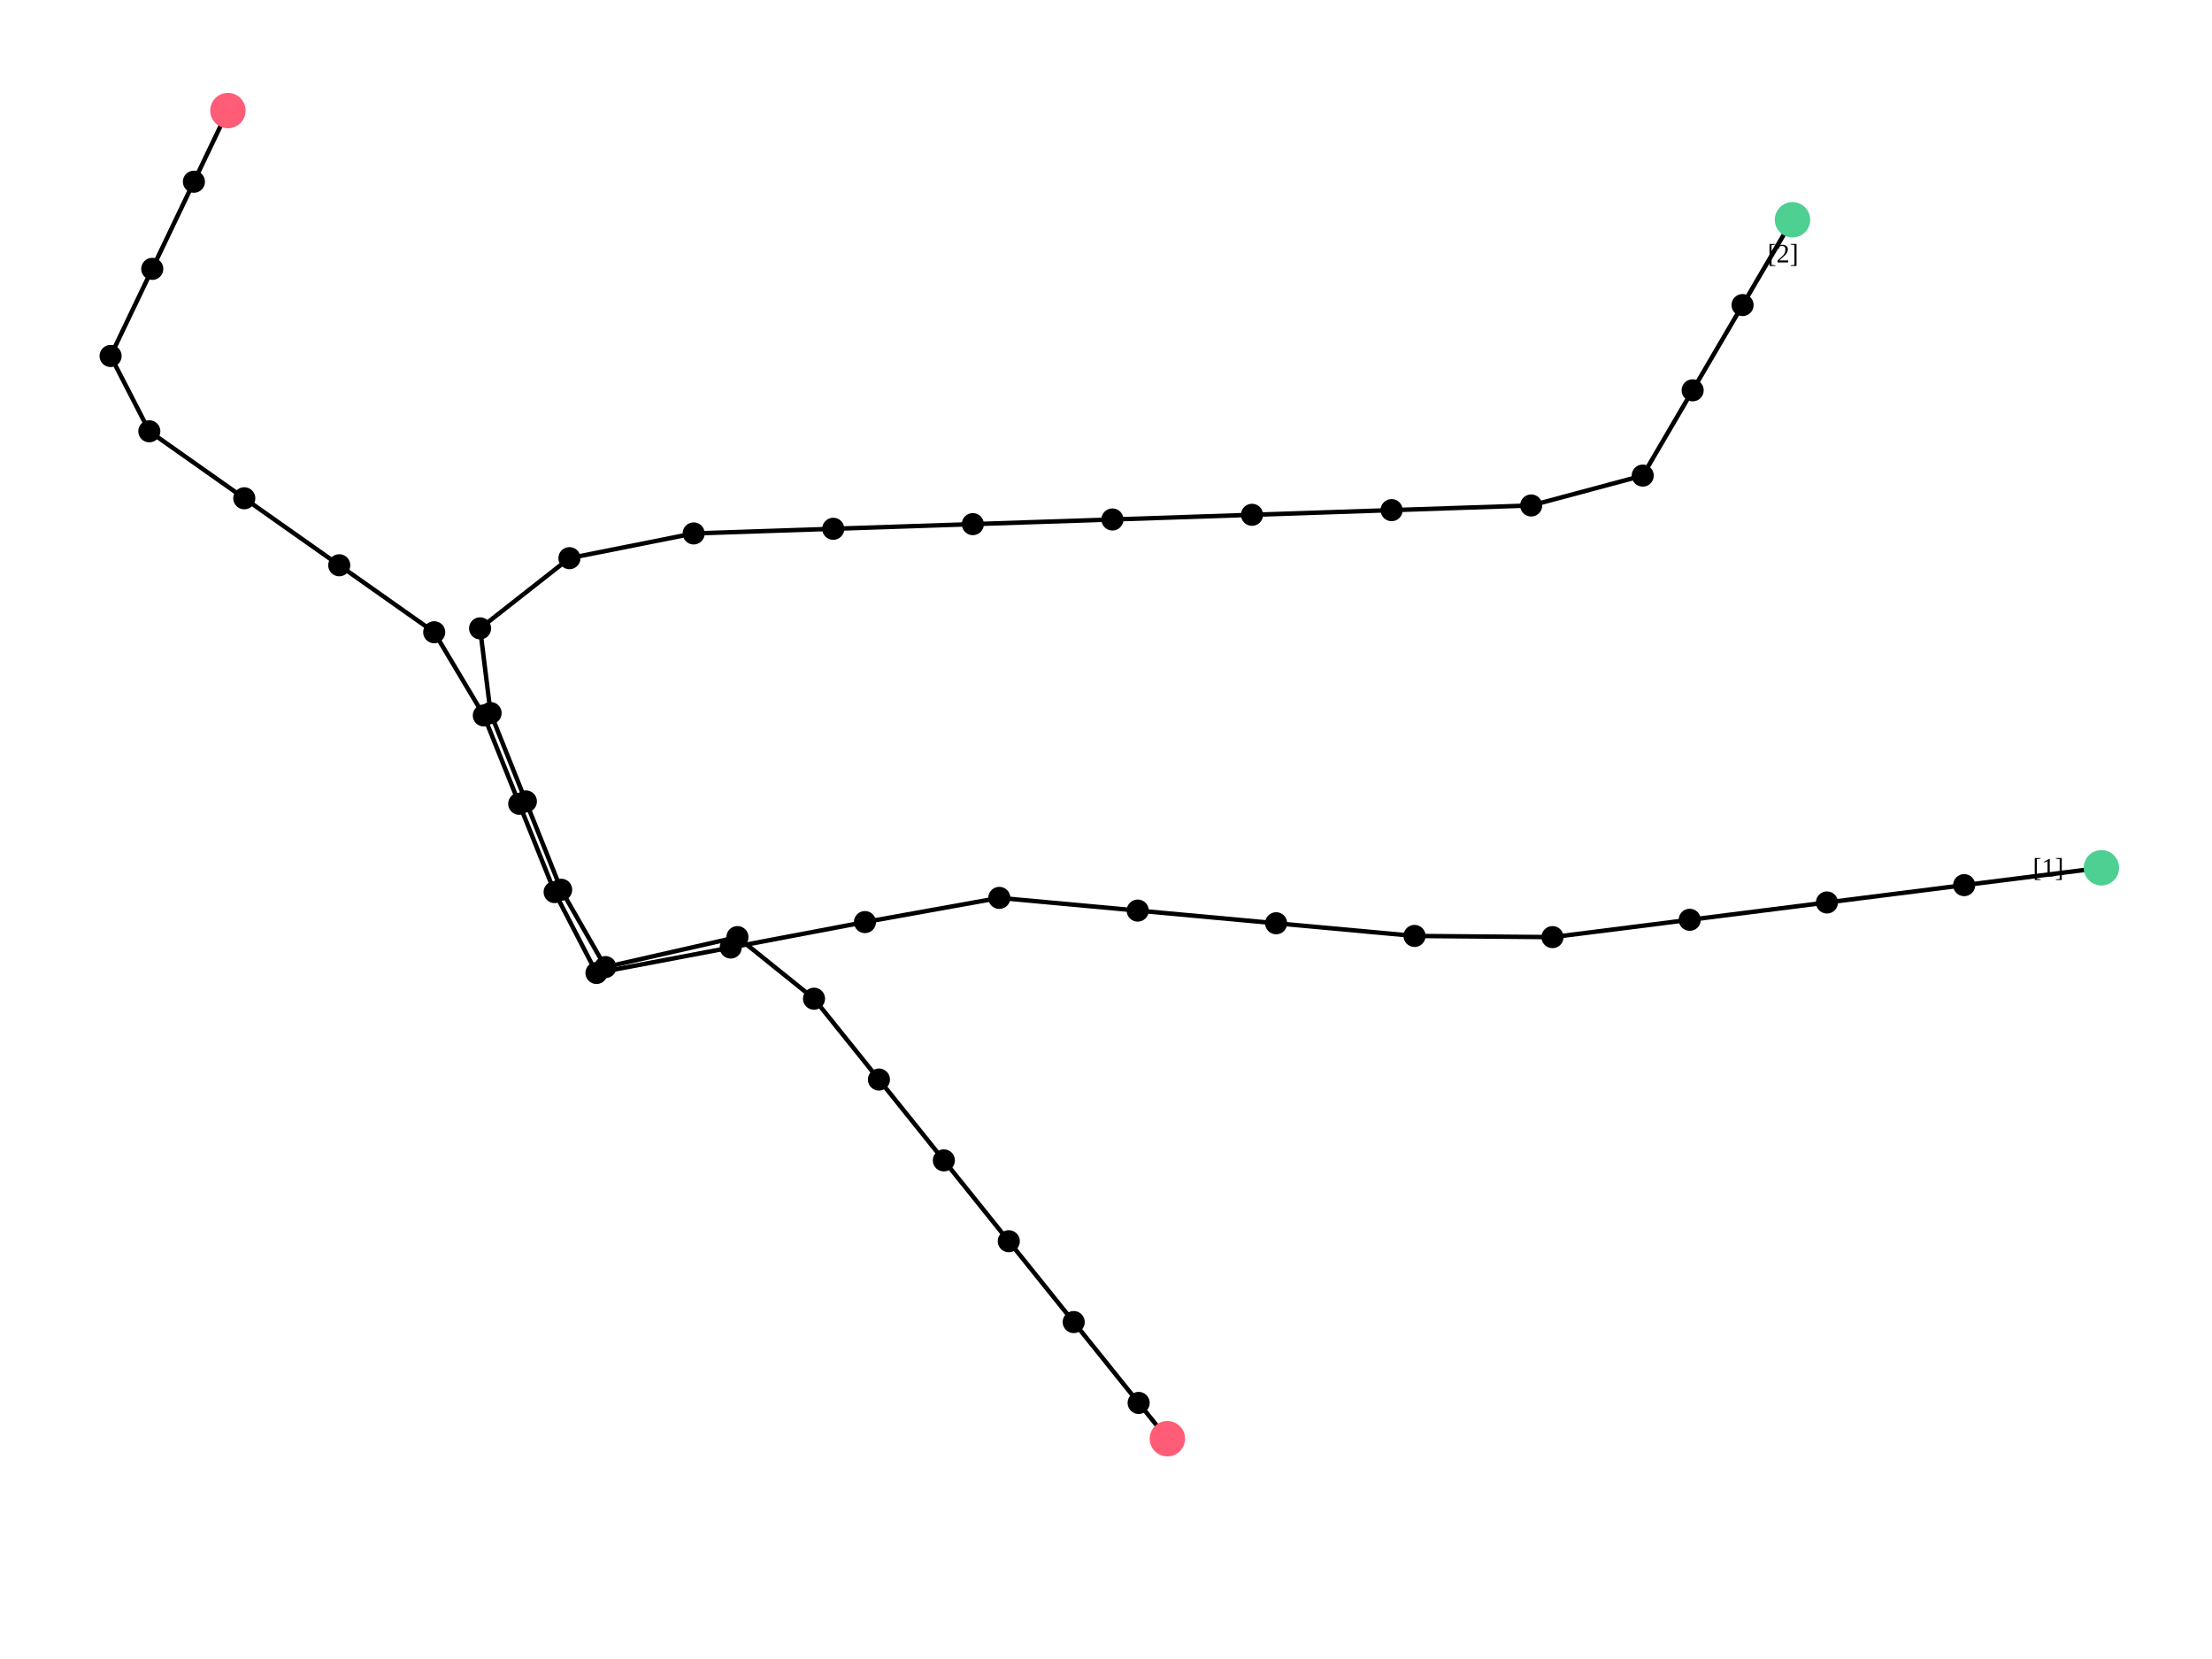
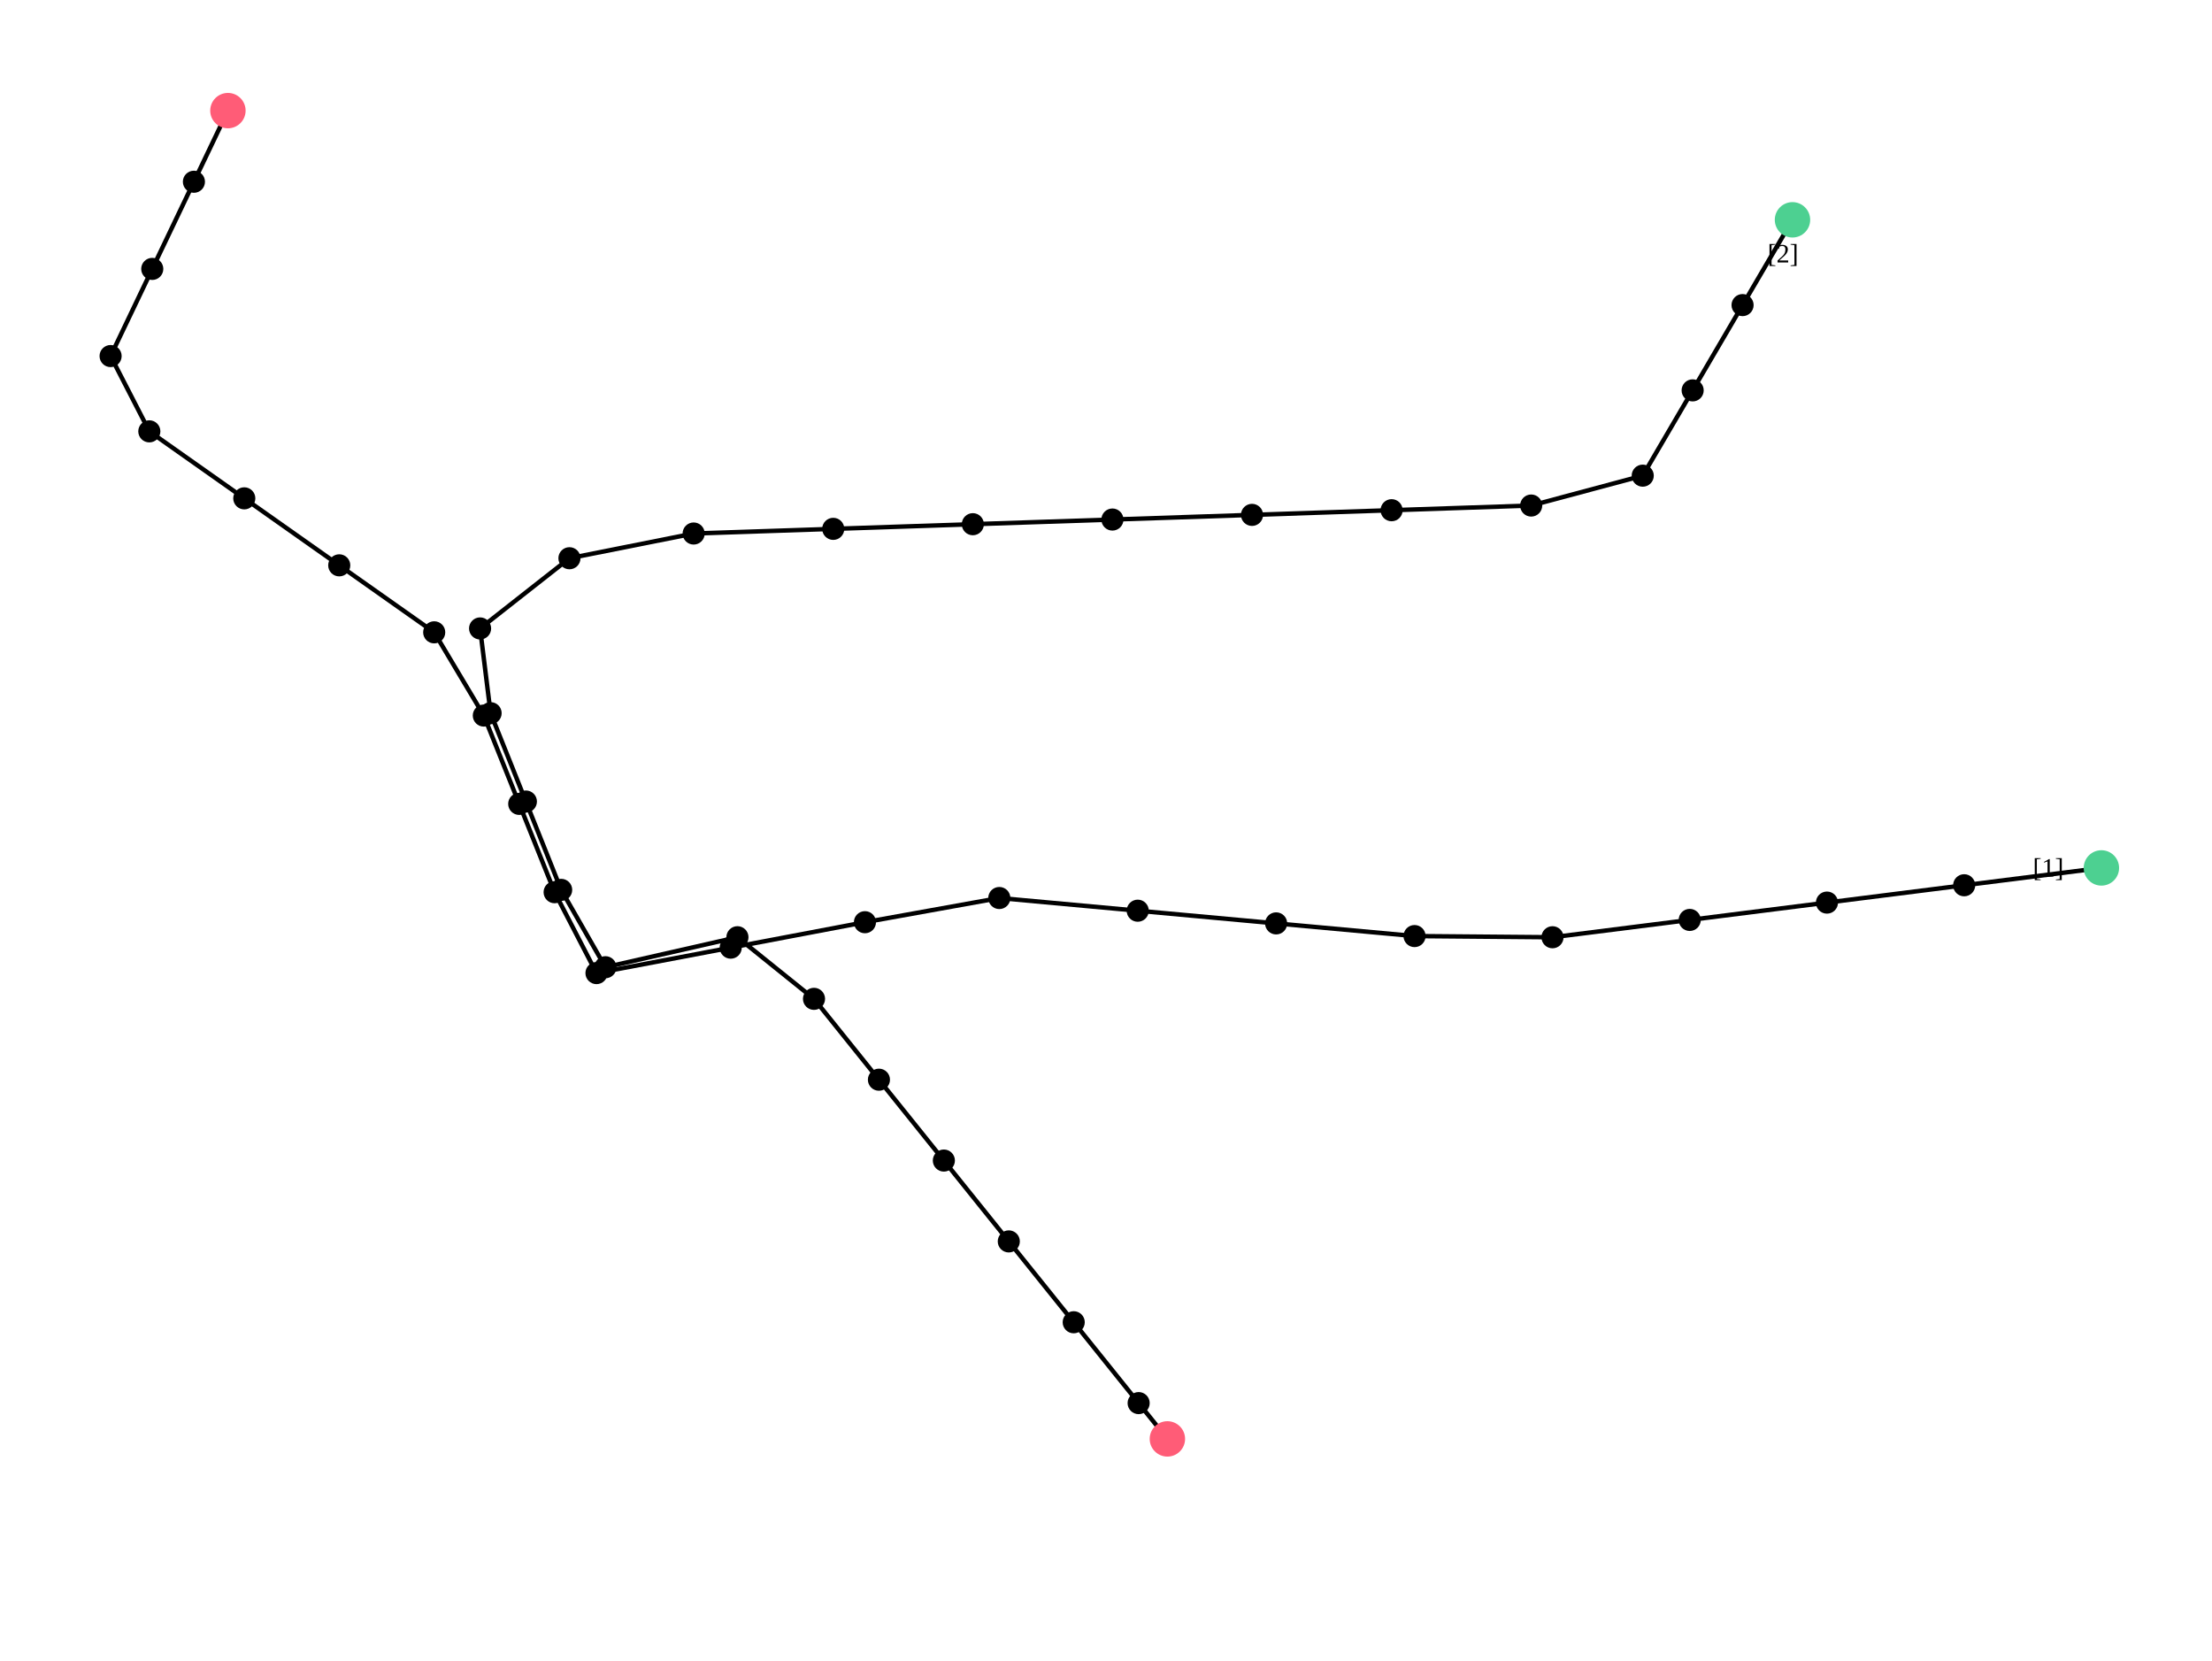
- <svg xmlns="http://www.w3.org/2000/svg" width="1000" height="750">
+ <svg xmlns="http://www.w3.org/2000/svg" width="1000" height="750.406">
  <path d="M950 392.317,887.963 400.153,825.927 407.988,763.89 415.822,701.853 423.655,639.486 423.121,576.913 417.388,514.341 411.654,451.768 405.919,391.024 416.854,330.341 428.355,269.659 439.856,250.736 403.292,234.733 363.368,218.729 323.444,196.295 285.823,153.365 255.541,110.436 225.259,67.506 194.977,50 160.944,68.833 121.55,87.666 82.156,103.038 50" style="stroke: black; stroke-width: 2; fill: none" />
  <text x="918.982" y="396.235">[1]</text>
  <path d="M810.346 99.361,787.779 137.909,765.213 176.457,742.646 215.005,692.217 228.513,629.112 230.624,566.007 232.734,502.903 234.842,439.798 236.948,376.693 239.053,313.589 241.158,257.435 252.333,217.038 284.066,221.792 322.37,237.741 362.304,253.691 402.237,273.702 437.202,333.38 423.644,367.995 451.496,397.348 488.043,426.7 524.589,456.053 561.136,485.405 597.682,514.758 634.228,527.751 650.406" style="stroke: black; stroke-width: 2; fill: none" />
  <text x="799.062" y="118.635">[2]</text>
-   <circle cx="639.486" cy="423.121" r="1" style="stroke: none; fill: black; r: 5px" />
-   <circle cx="153.365" cy="255.541" r="1" style="stroke: none; fill: black; r: 5px" />
+   <circle cx="887.963" cy="400.153" r="1" style="stroke: none; fill: black; r: 5px" />
+   <circle cx="701.853" cy="423.655" r="1" style="stroke: none; fill: black; r: 5px" />
+   <circle cx="50" cy="160.944" r="1" style="stroke: none; fill: black; r: 5px" />
+   <circle cx="787.779" cy="137.909" r="1" style="stroke: none; fill: black; r: 5px" />
+   <circle cx="502.903" cy="234.842" r="1" style="stroke: none; fill: black; r: 5px" />
+   <circle cx="376.693" cy="239.053" r="1" style="stroke: none; fill: black; r: 5px" />
+   <circle cx="313.589" cy="241.158" r="1" style="stroke: none; fill: black; r: 5px" />
+   <circle cx="950" cy="392.317" r="1" style="stroke: none; fill: #4dd091; r: 8px" />
+   <circle cx="514.758" cy="634.228" r="1" style="stroke: none; fill: black; r: 5px" />
+   <circle cx="103.038" cy="50" r="1" style="stroke: none; fill: #ff5c77; r: 8px" />
  <circle cx="765.213" cy="176.457" r="1" style="stroke: none; fill: black; r: 5px" />
-   <circle cx="566.007" cy="232.734" r="1" style="stroke: none; fill: black; r: 5px" />
+   <circle cx="763.89" cy="415.822" r="1" style="stroke: none; fill: black; r: 5px" />
+   <circle cx="87.666" cy="82.156" r="1" style="stroke: none; fill: black; r: 5px" />
+   <circle cx="257.435" cy="252.333" r="1" style="stroke: none; fill: black; r: 5px" />
  <circle cx="237.741" cy="362.304" r="1" style="stroke: none; fill: black; r: 5px" />
-   <circle cx="701.853" cy="423.655" r="1" style="stroke: none; fill: black; r: 5px" />
-   <circle cx="67.506" cy="194.977" r="1" style="stroke: none; fill: black; r: 5px" />
-   <circle cx="742.646" cy="215.005" r="1" style="stroke: none; fill: black; r: 5px" />
-   <circle cx="217.038" cy="284.066" r="1" style="stroke: none; fill: black; r: 5px" />
-   <circle cx="273.702" cy="437.202" r="1" style="stroke: none; fill: black; r: 5px" />
-   <circle cx="787.779" cy="137.909" r="1" style="stroke: none; fill: black; r: 5px" />
-   <circle cx="629.112" cy="230.624" r="1" style="stroke: none; fill: black; r: 5px" />
-   <circle cx="257.435" cy="252.333" r="1" style="stroke: none; fill: black; r: 5px" />
-   <circle cx="196.295" cy="285.823" r="1" style="stroke: none; fill: black; r: 5px" />
-   <circle cx="950" cy="392.317" r="1" style="stroke: none; fill: #4dd091; r: 8px" />
-   <circle cx="825.927" cy="407.988" r="1" style="stroke: none; fill: black; r: 5px" />
-   <circle cx="763.89" cy="415.822" r="1" style="stroke: none; fill: black; r: 5px" />
-   <circle cx="576.913" cy="417.388" r="1" style="stroke: none; fill: black; r: 5px" />
-   <circle cx="391.024" cy="416.854" r="1" style="stroke: none; fill: black; r: 5px" />
-   <circle cx="269.659" cy="439.856" r="1" style="stroke: none; fill: black; r: 5px" />
-   <circle cx="234.733" cy="363.368" r="1" style="stroke: none; fill: black; r: 5px" />
-   <circle cx="68.833" cy="121.55" r="1" style="stroke: none; fill: black; r: 5px" />
-   <circle cx="692.217" cy="228.513" r="1" style="stroke: none; fill: black; r: 5px" />
-   <circle cx="376.693" cy="239.053" r="1" style="stroke: none; fill: black; r: 5px" />
-   <circle cx="221.792" cy="322.37" r="1" style="stroke: none; fill: black; r: 5px" />
-   <circle cx="253.691" cy="402.237" r="1" style="stroke: none; fill: black; r: 5px" />
-   <circle cx="397.348" cy="488.043" r="1" style="stroke: none; fill: black; r: 5px" />
-   <circle cx="485.405" cy="597.682" r="1" style="stroke: none; fill: black; r: 5px" />
-   <circle cx="502.903" cy="234.842" r="1" style="stroke: none; fill: black; r: 5px" />
-   <circle cx="456.053" cy="561.136" r="1" style="stroke: none; fill: black; r: 5px" />
-   <circle cx="330.341" cy="428.355" r="1" style="stroke: none; fill: black; r: 5px" />
-   <circle cx="250.736" cy="403.292" r="1" style="stroke: none; fill: black; r: 5px" />
-   <circle cx="527.751" cy="650.406" r="1" style="stroke: none; fill: #ff5c77; r: 8px" />
-   <circle cx="514.341" cy="411.654" r="1" style="stroke: none; fill: black; r: 5px" />
-   <circle cx="50" cy="160.944" r="1" style="stroke: none; fill: black; r: 5px" />
-   <circle cx="810.346" cy="99.361" r="1" style="stroke: none; fill: #4dd091; r: 8px" />
-   <circle cx="333.38" cy="423.644" r="1" style="stroke: none; fill: black; r: 5px" />
  <circle cx="367.995" cy="451.496" r="1" style="stroke: none; fill: black; r: 5px" />
  <circle cx="426.7" cy="524.589" r="1" style="stroke: none; fill: black; r: 5px" />
-   <circle cx="514.758" cy="634.228" r="1" style="stroke: none; fill: black; r: 5px" />
-   <circle cx="313.589" cy="241.158" r="1" style="stroke: none; fill: black; r: 5px" />
-   <circle cx="887.963" cy="400.153" r="1" style="stroke: none; fill: black; r: 5px" />
+   <circle cx="218.729" cy="323.444" r="1" style="stroke: none; fill: black; r: 5px" />
  <circle cx="451.768" cy="405.919" r="1" style="stroke: none; fill: black; r: 5px" />
-   <circle cx="218.729" cy="323.444" r="1" style="stroke: none; fill: black; r: 5px" />
+   <circle cx="269.659" cy="439.856" r="1" style="stroke: none; fill: black; r: 5px" />
+   <circle cx="250.736" cy="403.292" r="1" style="stroke: none; fill: black; r: 5px" />
+   <circle cx="742.646" cy="215.005" r="1" style="stroke: none; fill: black; r: 5px" />
+   <circle cx="221.792" cy="322.37" r="1" style="stroke: none; fill: black; r: 5px" />
+   <circle cx="273.702" cy="437.202" r="1" style="stroke: none; fill: black; r: 5px" />
+   <circle cx="397.348" cy="488.043" r="1" style="stroke: none; fill: black; r: 5px" />
+   <circle cx="576.913" cy="417.388" r="1" style="stroke: none; fill: black; r: 5px" />
+   <circle cx="527.751" cy="650.406" r="1" style="stroke: none; fill: #ff5c77; r: 8px" />
  <circle cx="110.436" cy="225.259" r="1" style="stroke: none; fill: black; r: 5px" />
-   <circle cx="87.666" cy="82.156" r="1" style="stroke: none; fill: black; r: 5px" />
-   <circle cx="103.038" cy="50" r="1" style="stroke: none; fill: #ff5c77; r: 8px" />
+   <circle cx="810.346" cy="99.361" r="1" style="stroke: none; fill: #4dd091; r: 8px" />
  <circle cx="439.798" cy="236.948" r="1" style="stroke: none; fill: black; r: 5px" />
+   <circle cx="217.038" cy="284.066" r="1" style="stroke: none; fill: black; r: 5px" />
+   <circle cx="514.341" cy="411.654" r="1" style="stroke: none; fill: black; r: 5px" />
+   <circle cx="234.733" cy="363.368" r="1" style="stroke: none; fill: black; r: 5px" />
+   <circle cx="67.506" cy="194.977" r="1" style="stroke: none; fill: black; r: 5px" />
+   <circle cx="68.833" cy="121.55" r="1" style="stroke: none; fill: black; r: 5px" />
+   <circle cx="456.053" cy="561.136" r="1" style="stroke: none; fill: black; r: 5px" />
+   <circle cx="825.927" cy="407.988" r="1" style="stroke: none; fill: black; r: 5px" />
+   <circle cx="196.295" cy="285.823" r="1" style="stroke: none; fill: black; r: 5px" />
+   <circle cx="692.217" cy="228.513" r="1" style="stroke: none; fill: black; r: 5px" />
+   <circle cx="629.112" cy="230.624" r="1" style="stroke: none; fill: black; r: 5px" />
+   <circle cx="253.691" cy="402.237" r="1" style="stroke: none; fill: black; r: 5px" />
+   <circle cx="333.38" cy="423.644" r="1" style="stroke: none; fill: black; r: 5px" />
+   <circle cx="330.341" cy="428.355" r="1" style="stroke: none; fill: black; r: 5px" />
+   <circle cx="391.024" cy="416.854" r="1" style="stroke: none; fill: black; r: 5px" />
+   <circle cx="153.365" cy="255.541" r="1" style="stroke: none; fill: black; r: 5px" />
+   <circle cx="566.007" cy="232.734" r="1" style="stroke: none; fill: black; r: 5px" />
+   <circle cx="485.405" cy="597.682" r="1" style="stroke: none; fill: black; r: 5px" />
+   <circle cx="639.486" cy="423.121" r="1" style="stroke: none; fill: black; r: 5px" />
</svg>
